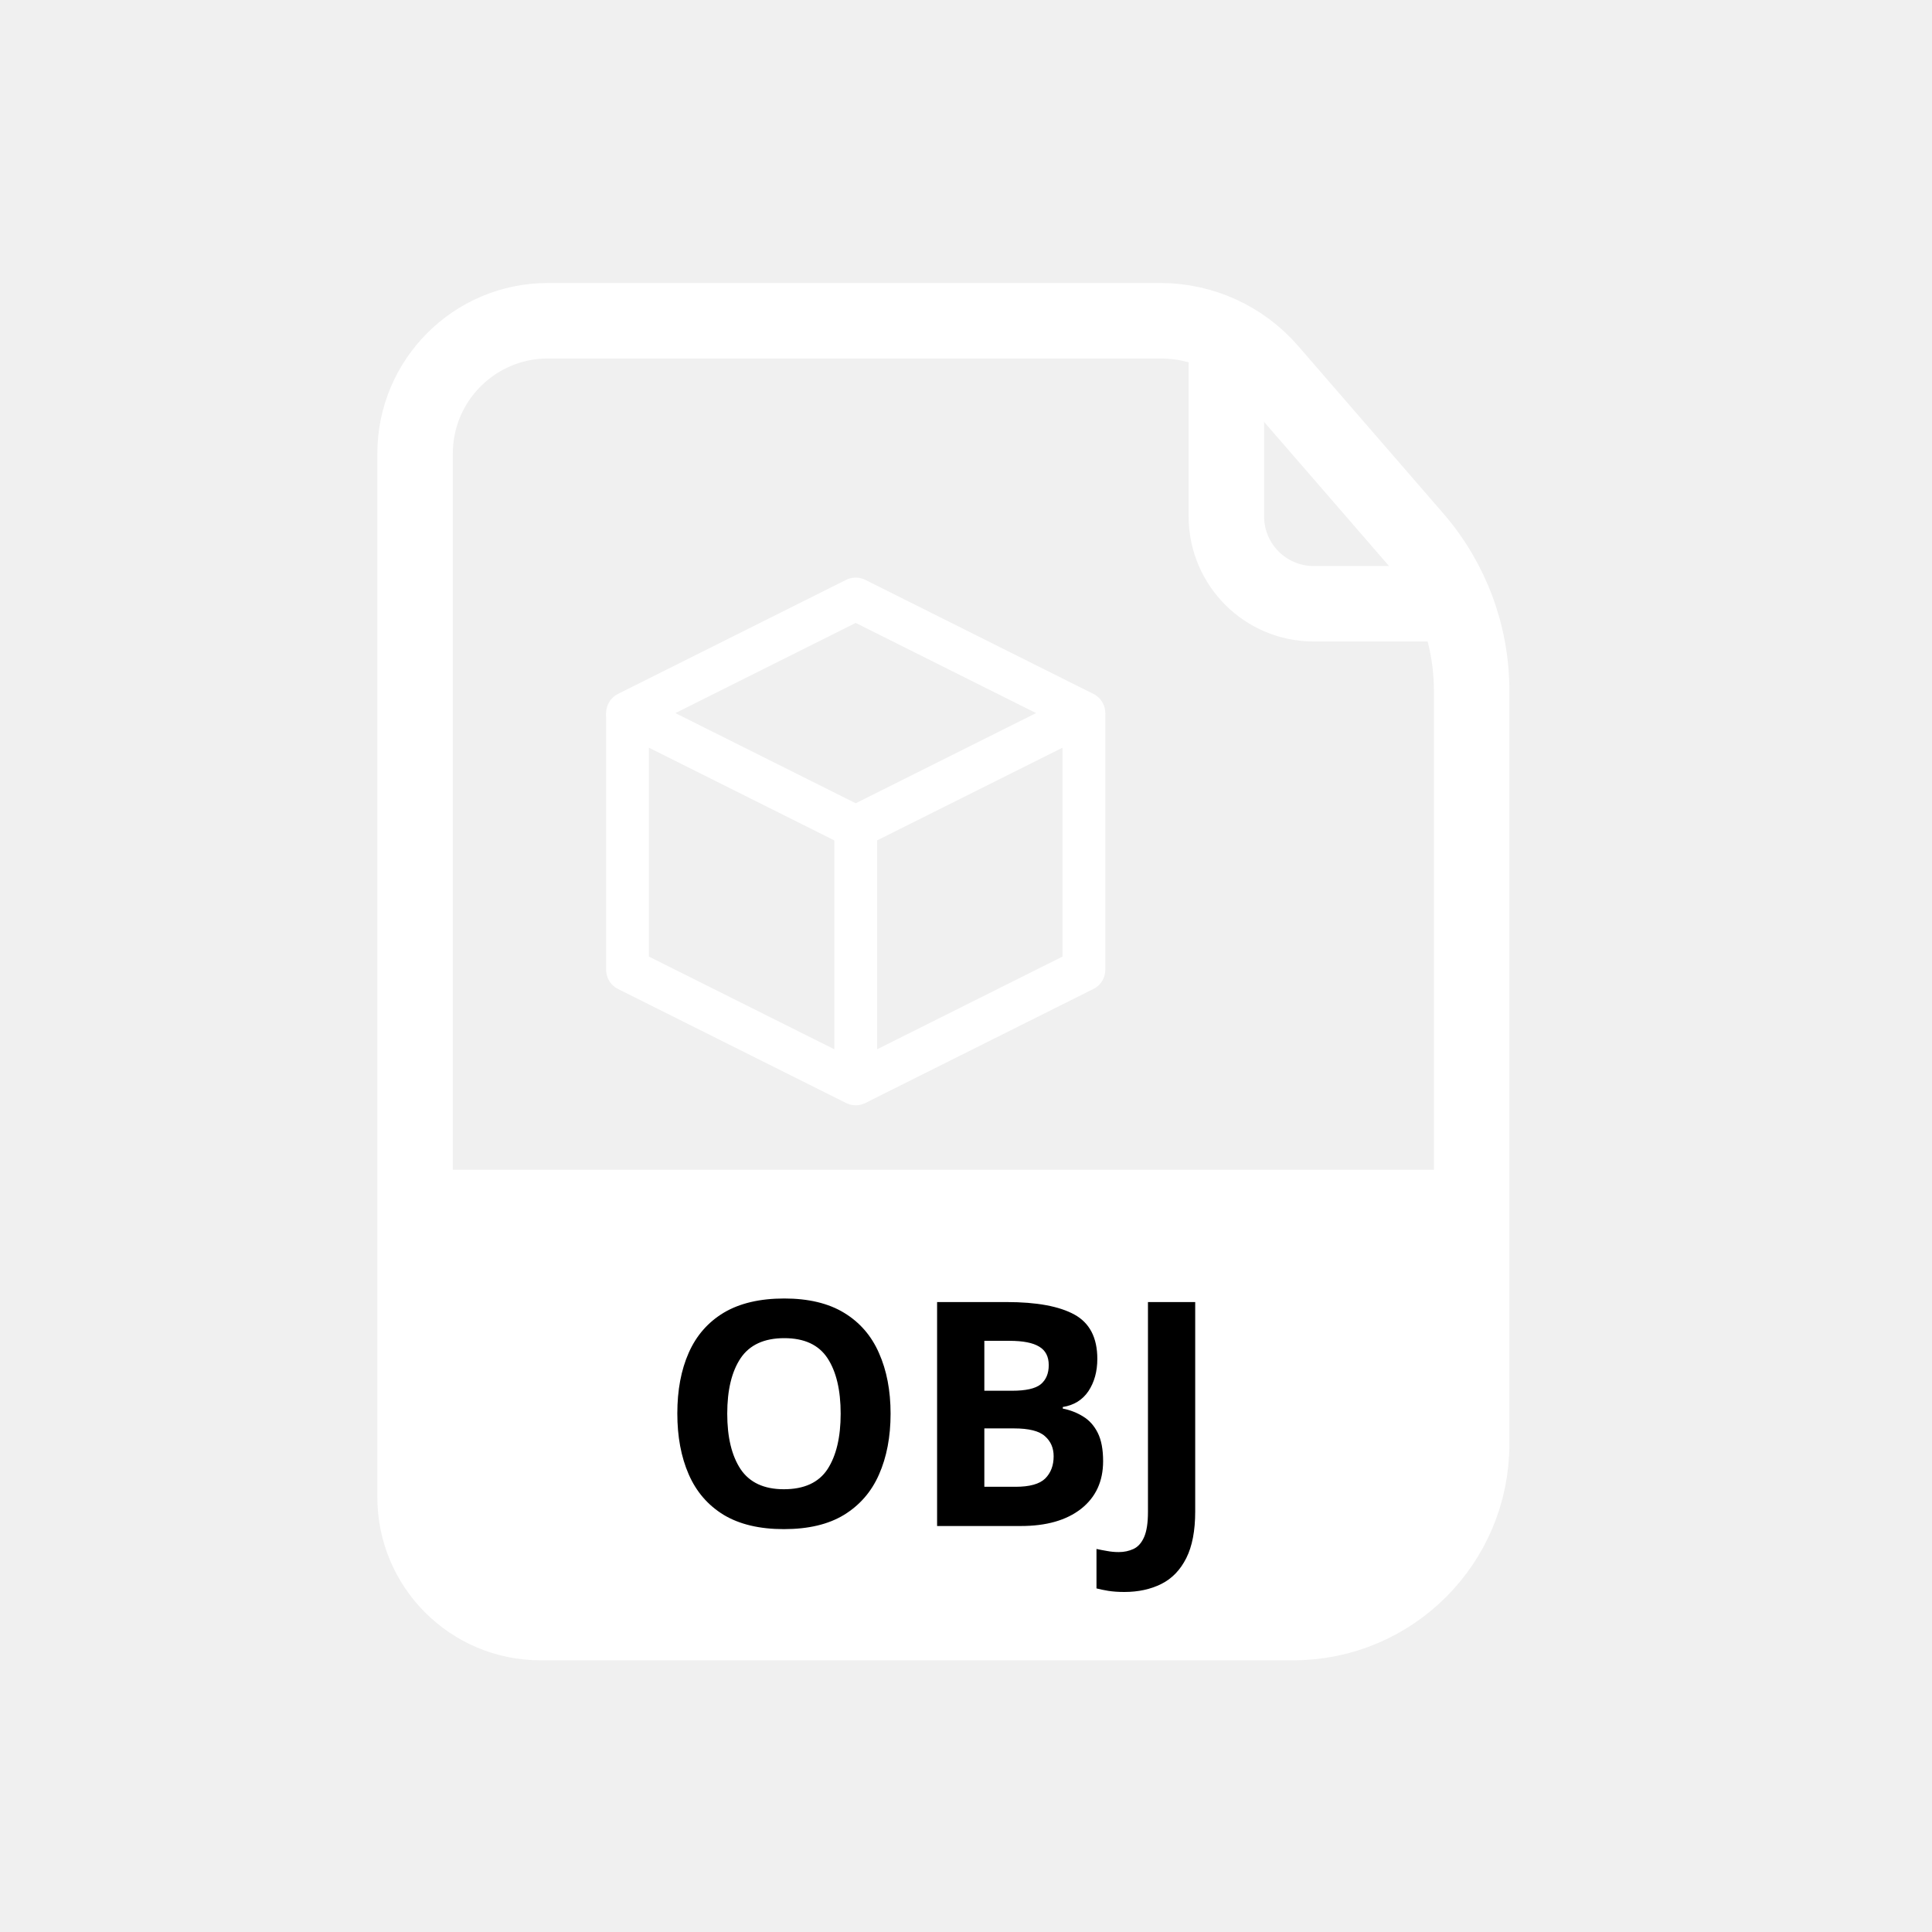
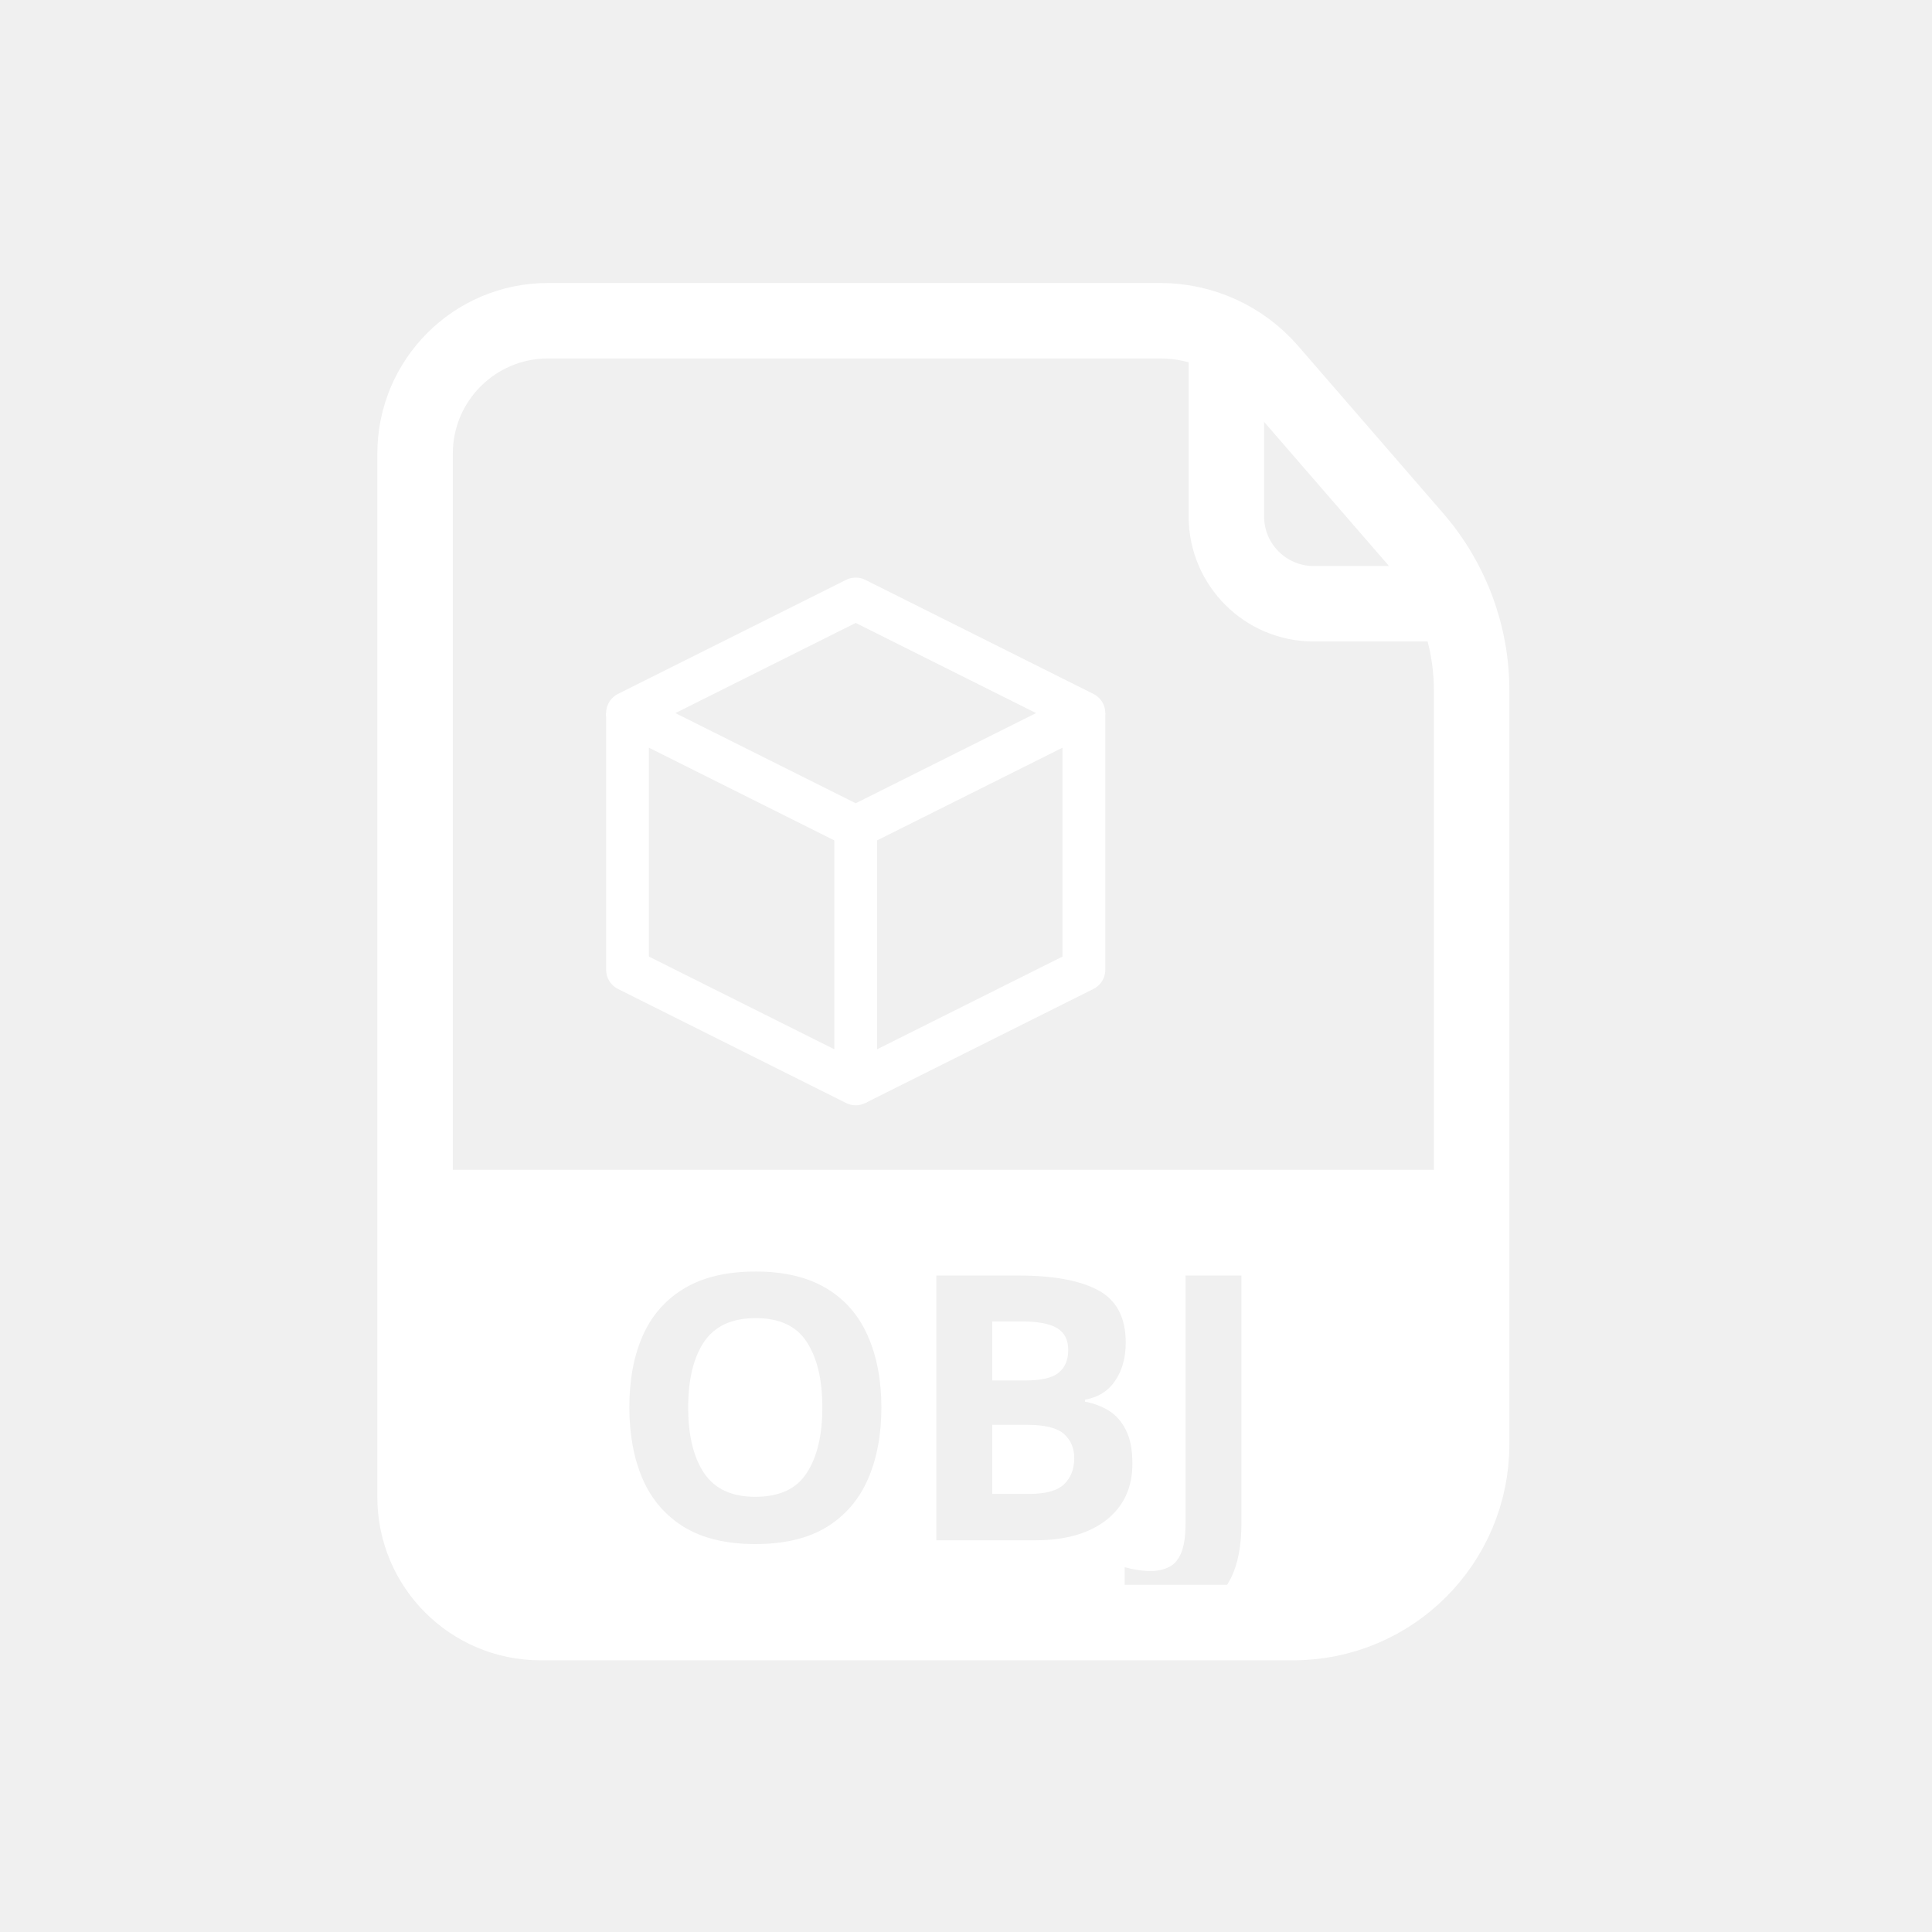
<svg xmlns="http://www.w3.org/2000/svg" width="512" height="512" viewBox="0 0 135.467 135.467" version="1.1">
+   <defs>
+     <mask id="ext-mask" maskUnits="userSpaceOnUse" x="29" y="82" width="74" height="32">
+       <rect x="29" y="82" width="74" height="32" fill="#ffffff" />
+       <text x="66" y="108" text-anchor="middle" style="font-family:Sans;font-weight:bold;font-size:26px;fill:#000000">OBJ</text>
+     </mask>
+   </defs>
  <g>
    <path style="fill:none;stroke:#ffffff;stroke-width:5.292;stroke-linejoin:round" d="m 29.104,104.975 0,-73.167 a 9.319,9.319 135 0 1 9.319,-9.319 h 42.935 a 10.143,10.143 24.543 0 1 7.665,3.5 l 10.178,11.744 a 16.317,16.317 69.543 0 1 3.986,10.687 v 52.843 a 12.507,12.507 135 0 1 -12.507,12.507 l -52.781,0 a 8.795,8.795 45 0 1 -8.795,-8.795 z" />
    <path style="fill:none;stroke:#ffffff;stroke-width:5.292;stroke-linejoin:round" d="m 85.99,22.49 v 13.72 a 6.124,6.124 45 0 0 6.124,6.124 H 103.188" />
    <path style="fill:none;stroke:#ffffff;stroke-width:3;stroke-linejoin:round" d="M 44 50 L 60 42 L 76 50 L 60 58 Z" />
    <path style="fill:none;stroke:#ffffff;stroke-width:3;stroke-linejoin:round" d="M 44 50 L 44 68 L 60 76 L 60 58" />
    <path style="fill:none;stroke:#ffffff;stroke-width:3;stroke-linejoin:round" d="M 76 50 L 76 68 L 60 76" />
-     <path style="fill:#ffffff;stroke:none" d="M 29.104 82.021 L 29.104 106.487 A 7.284 7.284 0 0 0 36.388 113.771 L 93.286 113.771 A 9.901 9.901 0 0 0 103.188 103.87 L 103.188 82.021 L 29.104 82.021 z" />
-     <text x="66" y="107" text-anchor="middle" style="font-family:Sans;font-weight:bold;font-size:22px;fill:#000000">OBJ</text>
+     <path style="fill:#ffffff;stroke:none" mask="url(#ext-mask)" d="M 29.104 82.021 L 29.104 106.487 A 7.284 7.284 0 0 0 36.388 113.771 L 93.286 113.771 A 9.901 9.901 0 0 0 103.188 103.87 L 103.188 82.021 L 29.104 82.021 z" />
  </g>
</svg>
